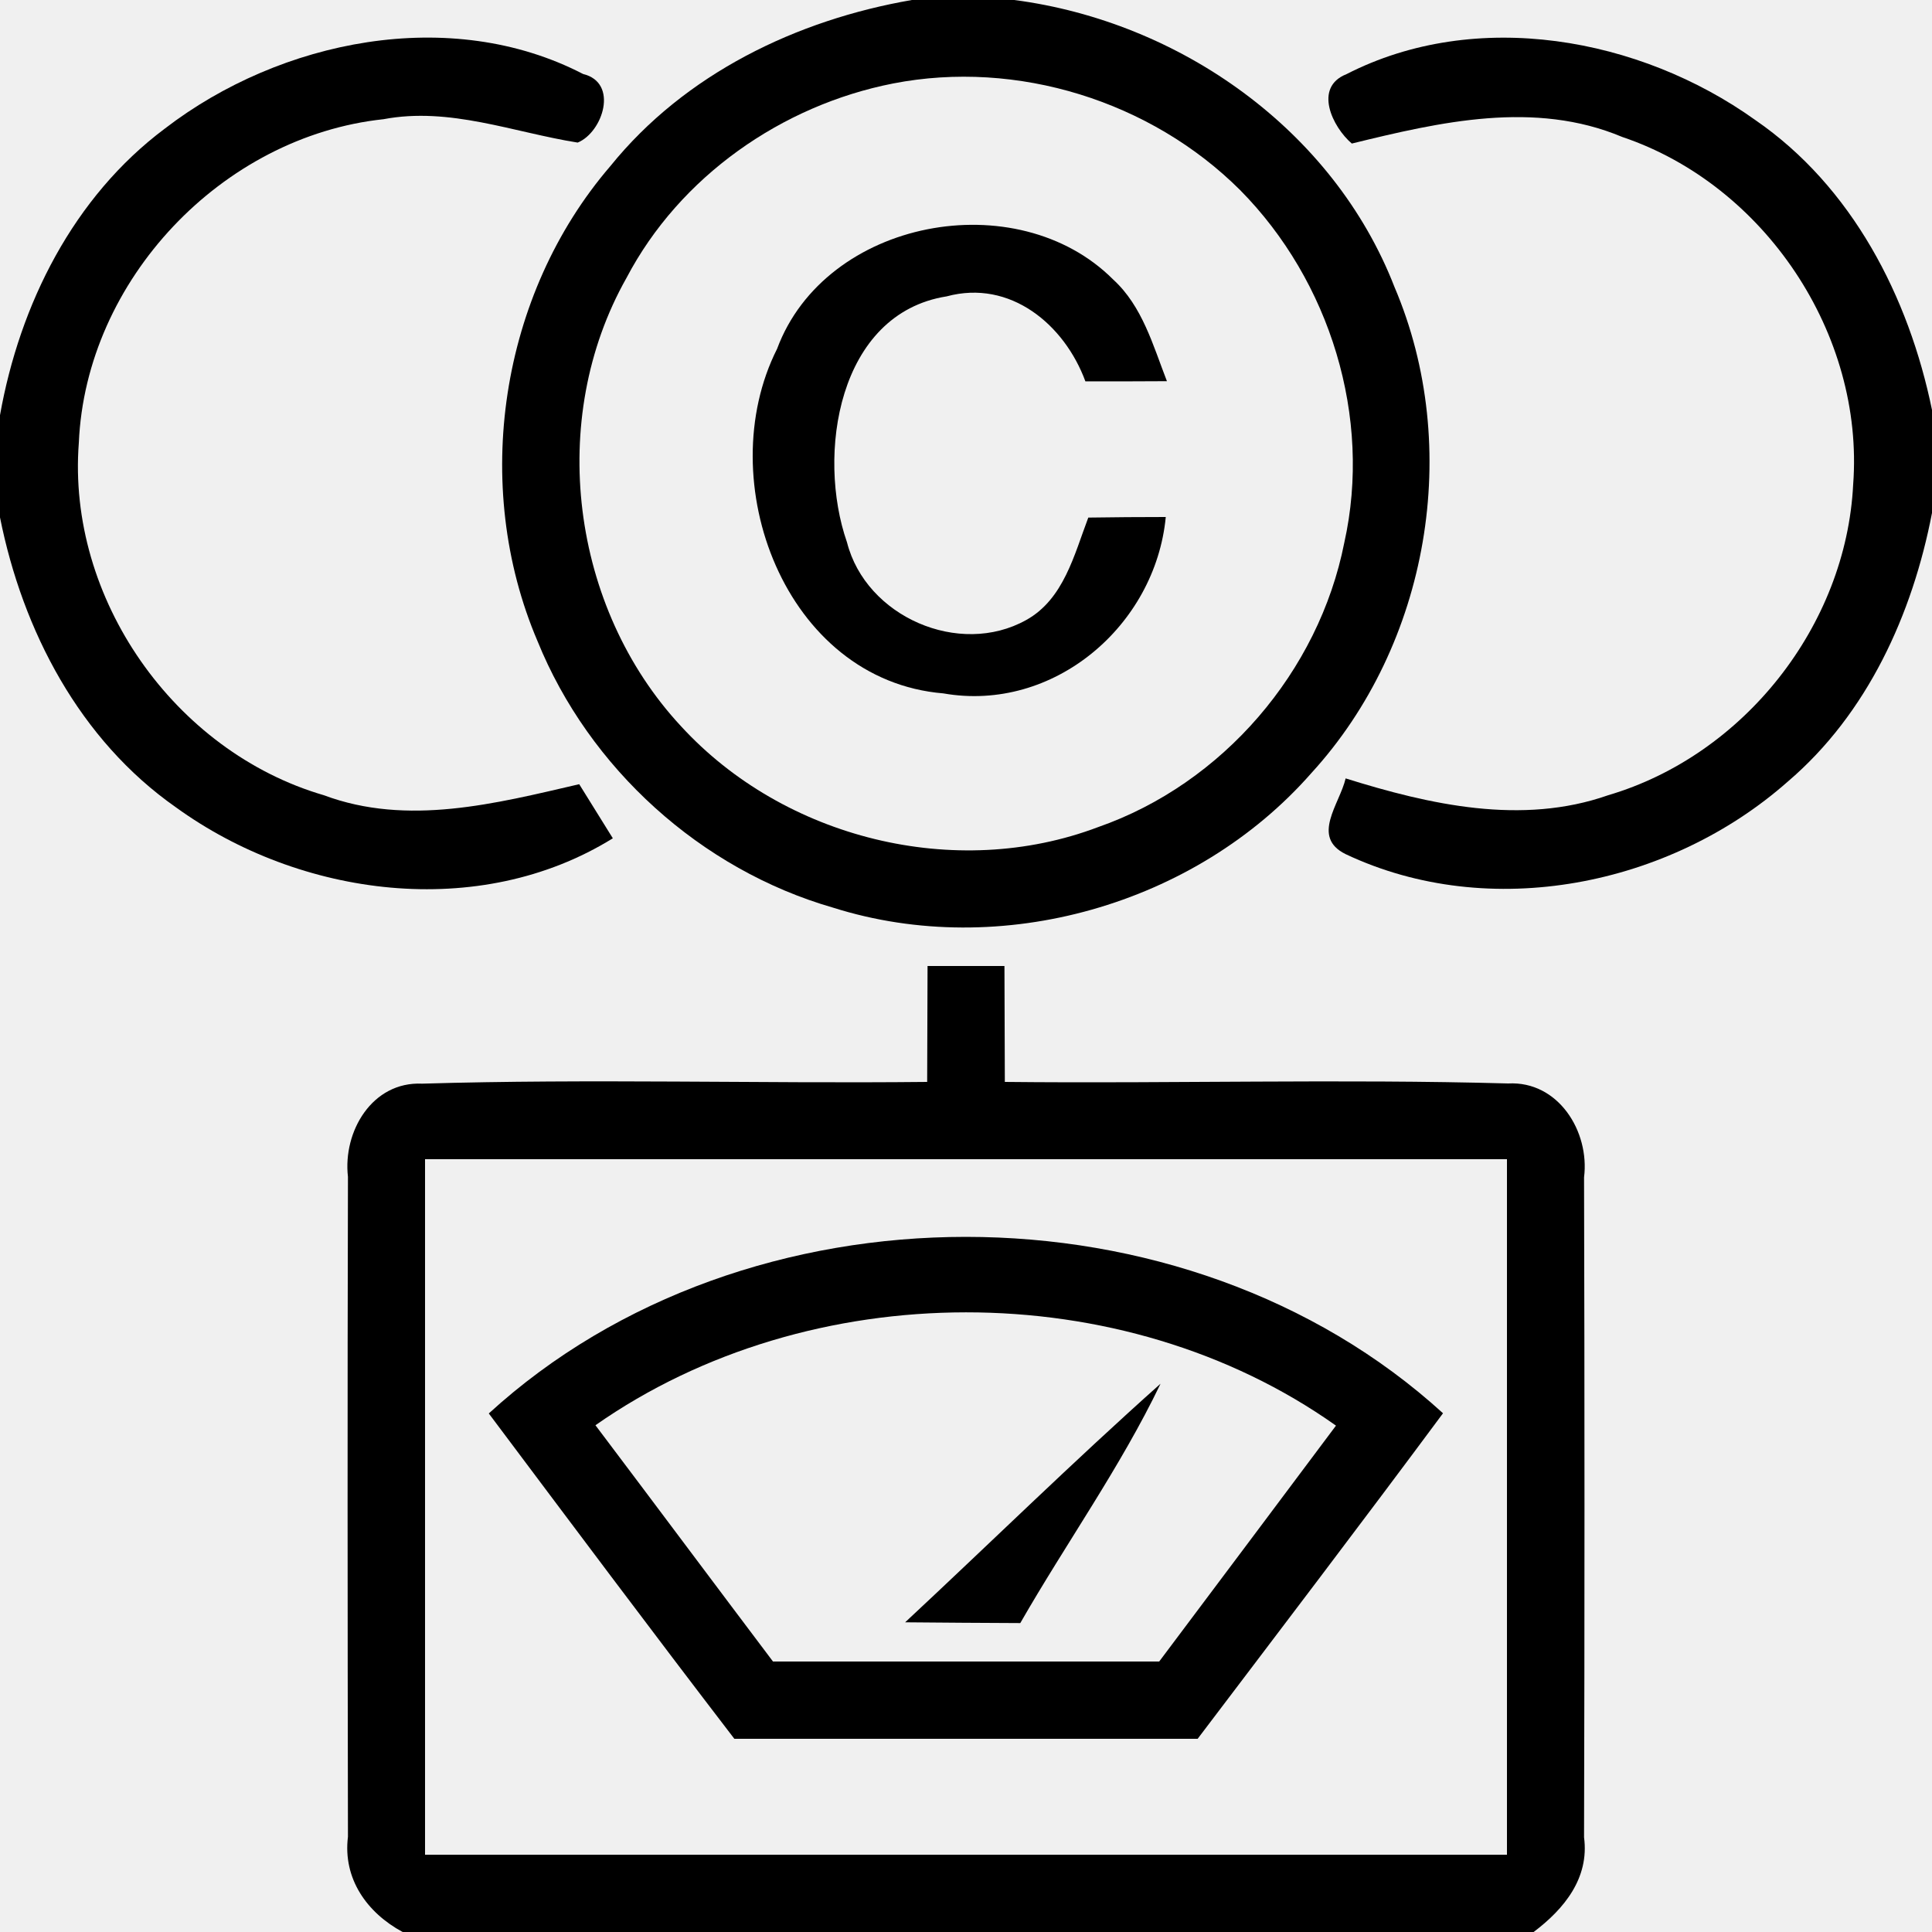
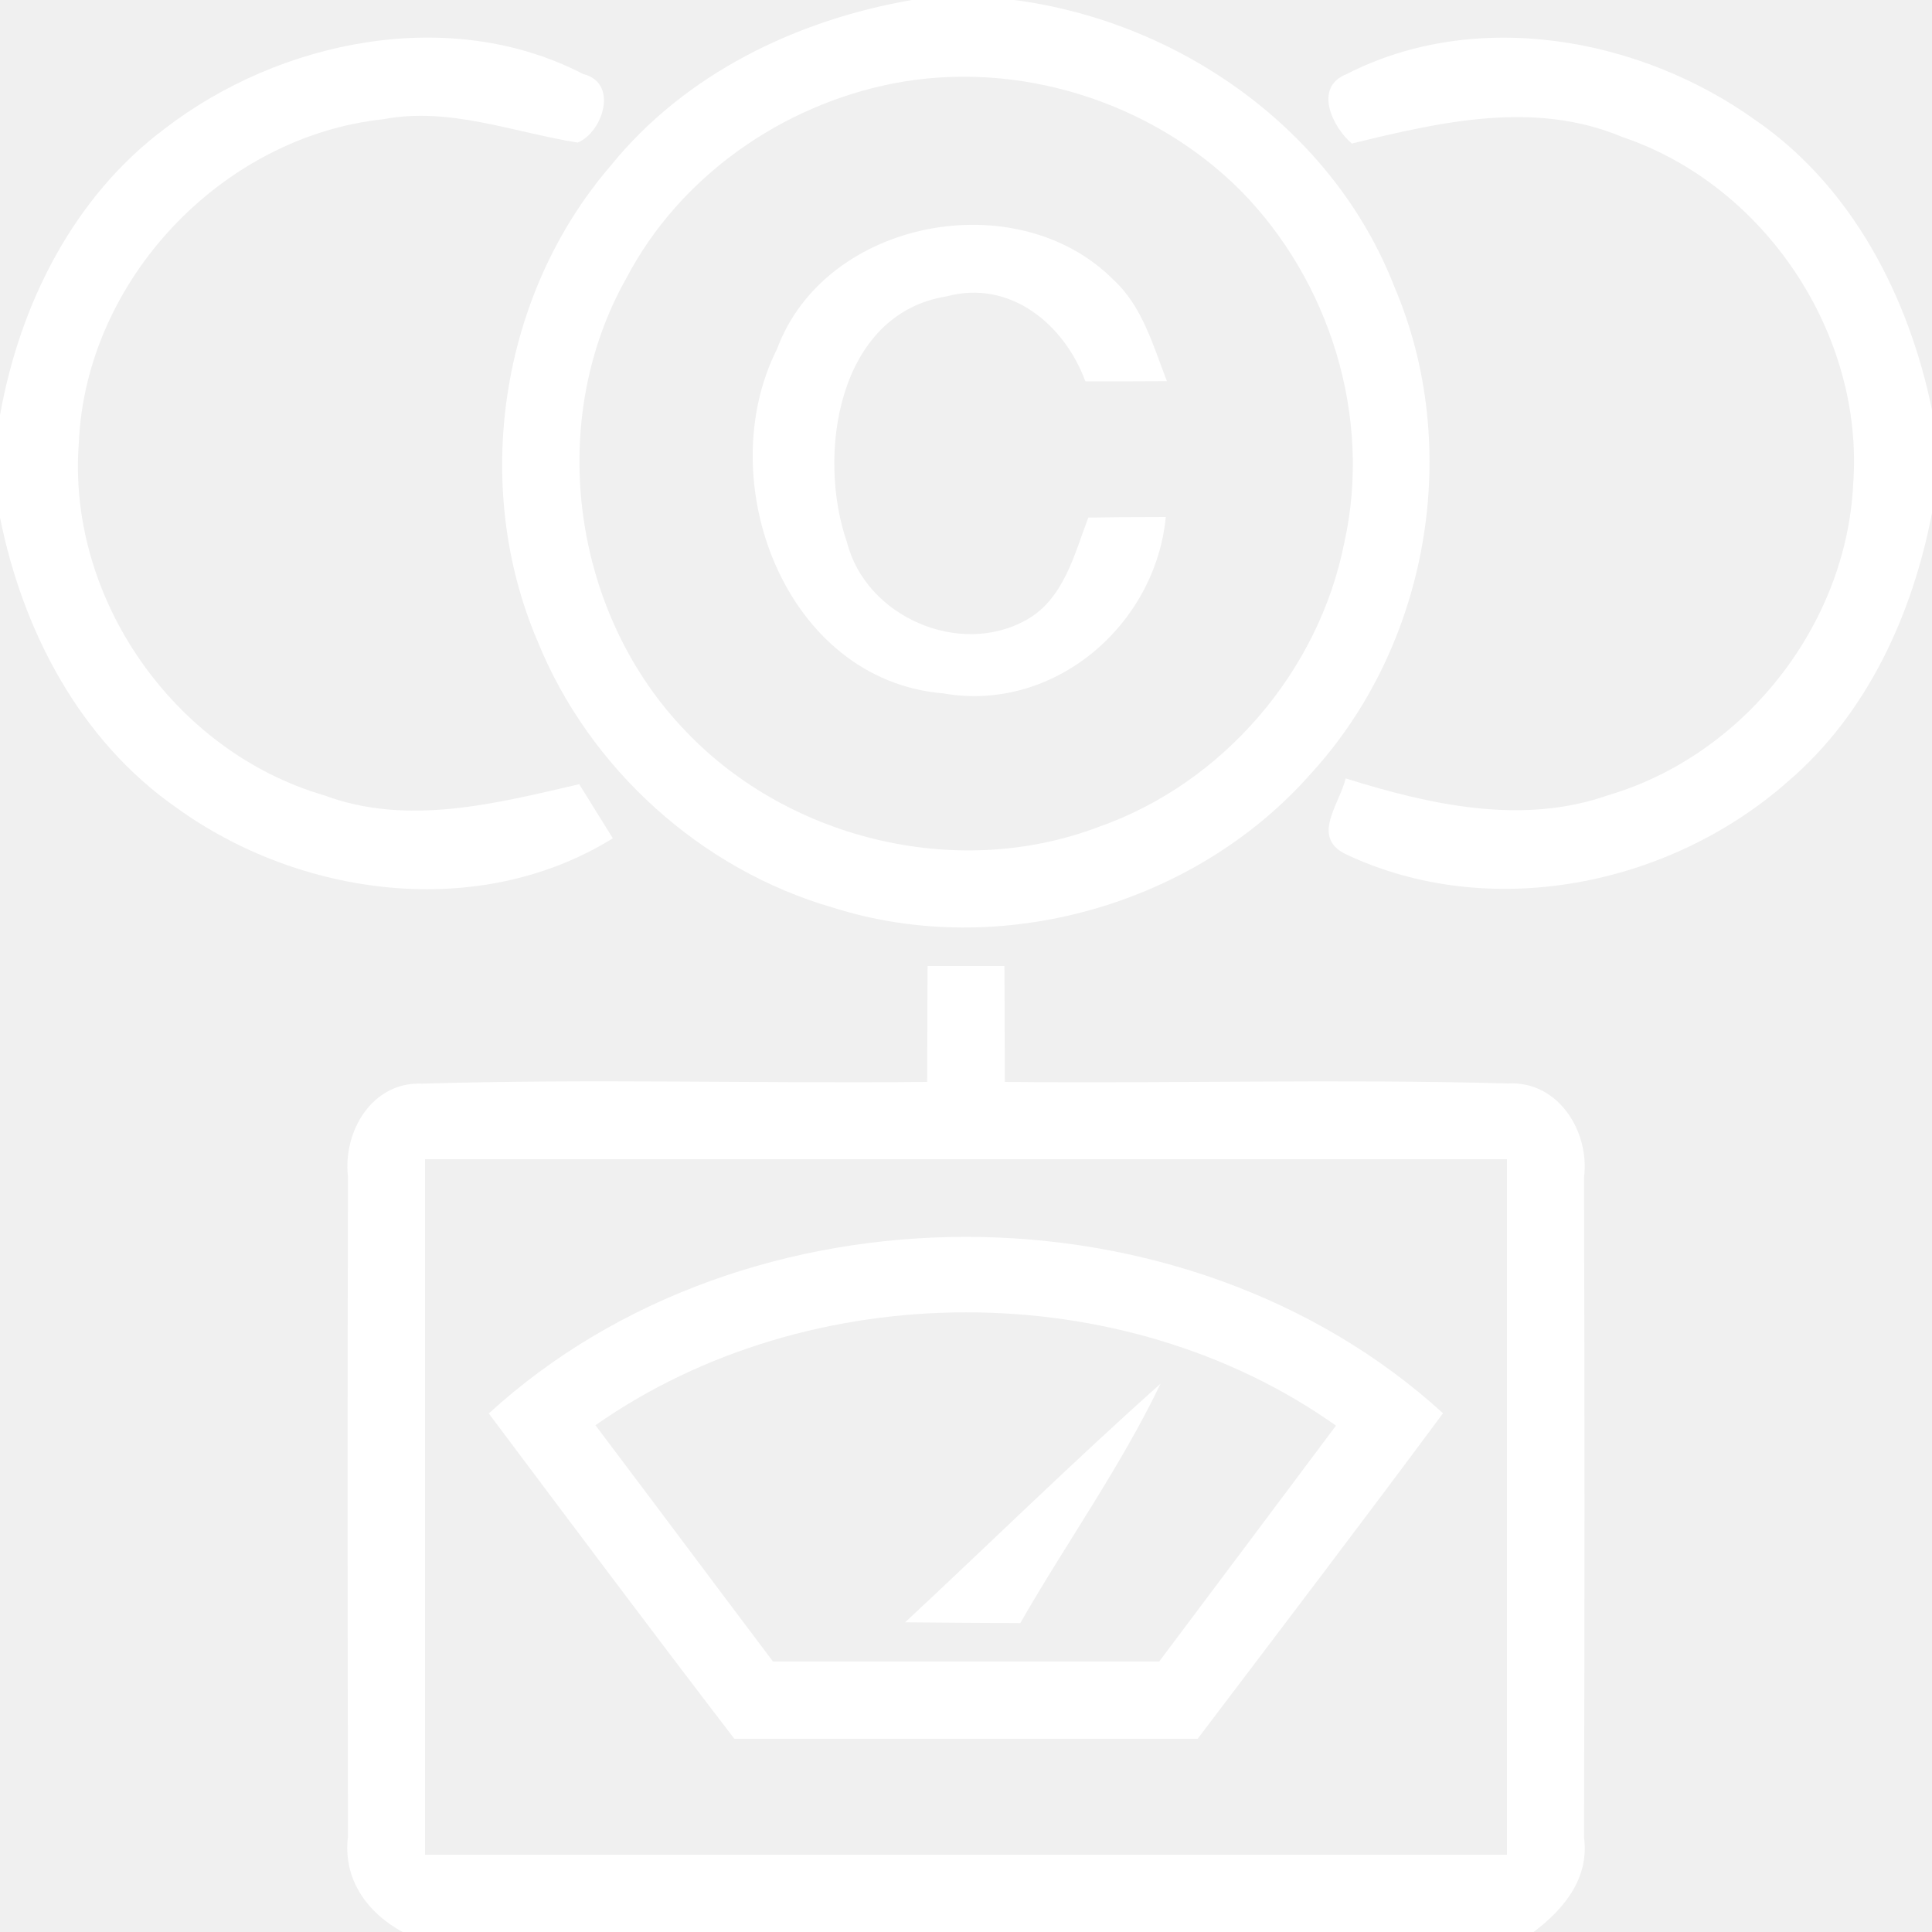
<svg xmlns="http://www.w3.org/2000/svg" width="100pt" height="100pt" viewBox="0 0 100 100" version="1.1">
-   <g id="#000000ff">
-     <path fill="#000000" opacity="1.00" d=" M 47.20 0.00 L 52.50 0.00 C 61.06 1.12 69.02 6.72 72.18 14.86 C 75.72 23.16 73.96 33.36 67.88 40.01 C 61.89 46.84 51.79 49.72 43.12 46.98 C 36.28 45.01 30.49 39.77 27.82 33.18 C 24.38 25.12 25.88 15.24 31.59 8.60 C 35.45 3.82 41.23 1.03 47.20 0.00 M 46.23 4.32 C 40.46 5.45 35.18 9.14 32.43 14.38 C 28.29 21.70 29.55 31.46 35.25 37.59 C 40.58 43.40 49.45 45.61 56.84 42.81 C 63.28 40.56 68.26 34.77 69.58 28.09 C 71.03 21.60 68.84 14.54 64.19 9.84 C 59.57 5.23 52.65 3.07 46.23 4.32 Z" />
-     <path fill="#000000" opacity="1.00" d=" M 8.54 6.65 C 14.51 2.06 23.31 0.27 30.18 3.83 C 32.04 4.28 31.20 6.85 29.90 7.38 C 26.57 6.85 23.27 5.52 19.85 6.17 C 11.49 7.06 4.44 14.50 4.08 22.92 C 3.46 30.97 9.02 38.90 16.76 41.16 C 21.10 42.78 25.66 41.59 29.98 40.59 C 30.42 41.29 31.28 42.69 31.72 43.39 C 24.80 47.68 15.53 46.44 9.11 41.79 C 4.12 38.30 1.17 32.64 0.00 26.78 L 0.00 21.49 C 1.02 15.75 3.80 10.19 8.54 6.65 Z" />
-     <path fill="#000000" opacity="1.00" d=" M 69.69 3.84 C 76.40 0.40 84.87 1.93 90.85 6.21 C 95.87 9.66 98.80 15.37 100.00 21.22 L 100.00 26.55 C 98.99 31.79 96.66 36.94 92.53 40.46 C 86.43 45.85 77.12 47.74 69.65 44.21 C 67.84 43.32 69.34 41.62 69.65 40.29 C 74.00 41.65 78.77 42.73 83.24 41.16 C 90.26 39.09 95.56 32.38 95.92 25.07 C 96.50 17.30 91.35 9.58 83.97 7.09 C 79.43 5.18 74.54 6.31 69.97 7.43 C 68.97 6.58 67.97 4.52 69.69 3.84 Z" />
-     <path fill="#000000" opacity="1.00" d=" M 40.22 18.06 C 42.72 11.33 52.64 9.48 57.62 14.47 C 59.13 15.85 59.68 17.88 60.40 19.73 C 58.99 19.74 57.58 19.74 56.18 19.74 C 55.10 16.80 52.29 14.45 49.00 15.34 C 43.36 16.23 42.26 23.55 43.84 28.07 C 44.82 31.92 49.65 34.03 53.12 32.09 C 55.06 31.01 55.60 28.71 56.33 26.79 C 57.66 26.77 59.00 26.76 60.34 26.76 C 59.80 32.39 54.53 36.89 48.83 35.89 C 40.62 35.21 36.78 24.88 40.22 18.06 Z" />
-     <path fill="#000000" opacity="1.00" d=" M 48.01 50.00 C 49.33 50.00 50.66 50.00 51.99 50.00 C 52.00 52.00 52.00 54.00 52.01 56.00 C 60.69 56.09 69.38 55.84 78.06 56.08 C 80.66 55.94 82.29 58.57 81.99 60.94 C 82.02 72.33 82.02 83.71 81.99 95.10 C 82.27 97.21 80.96 98.81 79.38 100.00 L 20.84 100.00 C 18.99 99.00 17.74 97.24 18.01 95.07 C 17.99 83.68 17.98 72.30 18.01 60.91 C 17.74 58.57 19.26 55.97 21.85 56.09 C 30.56 55.83 39.28 56.09 47.99 56.00 C 48.00 54.00 48.00 52.00 48.01 50.00 M 22.00 60.00 C 22.00 72.00 22.00 84.00 22.00 96.00 C 40.67 96.00 59.33 96.00 78.00 96.00 C 78.00 84.00 78.00 72.00 78.00 60.00 C 59.33 60.00 40.67 60.00 22.00 60.00 Z" />
-     <path fill="#000000" opacity="1.00" d=" M 25.30 73.16 C 38.63 60.97 61.35 60.98 74.69 73.15 C 70.50 78.80 66.24 84.39 61.99 90.00 C 54.00 90.00 46.01 90.00 38.01 90.00 C 33.73 84.42 29.52 78.79 25.30 73.16 M 30.82 73.77 C 33.89 77.84 36.94 81.93 40.01 86.00 C 46.67 86.00 53.33 86.00 60.00 86.00 C 63.05 81.93 66.11 77.86 69.15 73.79 C 58.09 65.95 41.91 66.00 30.82 73.77 Z" />
-     <path fill="#000000" opacity="1.00" d=" M 60.07 71.62 C 57.99 75.95 55.19 79.86 52.81 84.01 C 50.83 84.00 48.84 83.99 46.85 83.97 C 51.26 79.86 55.57 75.63 60.07 71.62 Z" />
+   <g id="#ffffffff">
+     <path fill="#ffffff" opacity="1.00" d=" M 47.20 0.00 L 52.50 0.00 C 61.06 1.12 69.02 6.72 72.18 14.86 C 75.72 23.16 73.96 33.36 67.88 40.01 C 61.89 46.84 51.79 49.72 43.12 46.98 C 36.28 45.01 30.49 39.77 27.82 33.18 C 24.38 25.12 25.88 15.24 31.59 8.60 C 35.45 3.82 41.23 1.03 47.20 0.00 M 46.23 4.32 C 40.46 5.45 35.18 9.14 32.43 14.38 C 28.29 21.70 29.55 31.46 35.25 37.59 C 40.58 43.40 49.45 45.61 56.84 42.81 C 63.28 40.56 68.26 34.77 69.58 28.09 C 71.03 21.60 68.84 14.54 64.19 9.84 C 59.57 5.23 52.65 3.07 46.23 4.32 Z" />
+     <path fill="#ffffff" opacity="1.00" d=" M 8.54 6.65 C 14.51 2.06 23.31 0.27 30.18 3.83 C 32.04 4.28 31.20 6.85 29.90 7.38 C 26.57 6.85 23.27 5.52 19.85 6.17 C 11.49 7.06 4.44 14.50 4.08 22.92 C 3.46 30.97 9.02 38.90 16.76 41.16 C 21.10 42.78 25.66 41.59 29.98 40.59 C 30.42 41.29 31.28 42.69 31.72 43.39 C 24.80 47.68 15.53 46.44 9.11 41.79 C 4.12 38.30 1.17 32.64 0.00 26.78 L 0.00 21.49 C 1.02 15.75 3.80 10.19 8.54 6.65 Z" />
+     <path fill="#ffffff" opacity="1.00" d=" M 69.69 3.84 C 76.40 0.40 84.87 1.93 90.85 6.21 C 95.87 9.66 98.80 15.37 100.00 21.22 L 100.00 26.55 C 98.99 31.79 96.66 36.94 92.53 40.46 C 86.43 45.85 77.12 47.74 69.65 44.21 C 67.84 43.32 69.34 41.62 69.65 40.29 C 74.00 41.65 78.77 42.73 83.24 41.16 C 90.26 39.09 95.56 32.38 95.92 25.07 C 96.50 17.30 91.35 9.58 83.97 7.09 C 79.43 5.18 74.54 6.31 69.97 7.43 C 68.97 6.58 67.97 4.52 69.69 3.84 Z" />
+     <path fill="#ffffff" opacity="1.00" d=" M 40.22 18.06 C 42.72 11.33 52.64 9.48 57.62 14.47 C 59.13 15.85 59.68 17.88 60.40 19.73 C 58.99 19.74 57.58 19.74 56.18 19.74 C 55.10 16.80 52.29 14.45 49.00 15.34 C 43.36 16.23 42.26 23.55 43.84 28.07 C 44.82 31.92 49.65 34.03 53.12 32.09 C 55.06 31.01 55.60 28.71 56.33 26.79 C 57.66 26.77 59.00 26.76 60.34 26.76 C 59.80 32.39 54.53 36.89 48.83 35.89 C 40.62 35.21 36.78 24.88 40.22 18.06 Z" />
+     <path fill="#ffffff" opacity="1.00" d=" M 48.01 50.00 C 49.33 50.00 50.66 50.00 51.99 50.00 C 52.00 52.00 52.00 54.00 52.01 56.00 C 60.69 56.09 69.38 55.84 78.06 56.08 C 80.66 55.94 82.29 58.57 81.99 60.94 C 82.02 72.33 82.02 83.71 81.99 95.10 C 82.27 97.21 80.96 98.81 79.38 100.00 L 20.84 100.00 C 18.99 99.00 17.74 97.24 18.01 95.07 C 17.99 83.68 17.98 72.30 18.01 60.91 C 17.74 58.57 19.26 55.97 21.85 56.09 C 30.56 55.83 39.28 56.09 47.99 56.00 C 48.00 54.00 48.00 52.00 48.01 50.00 M 22.00 60.00 C 22.00 72.00 22.00 84.00 22.00 96.00 C 40.67 96.00 59.33 96.00 78.00 96.00 C 78.00 84.00 78.00 72.00 78.00 60.00 C 59.33 60.00 40.67 60.00 22.00 60.00 Z" />
+     <path fill="#ffffff" opacity="1.00" d=" M 25.30 73.16 C 38.63 60.97 61.35 60.98 74.69 73.15 C 70.50 78.80 66.24 84.39 61.99 90.00 C 54.00 90.00 46.01 90.00 38.01 90.00 C 33.73 84.42 29.52 78.79 25.30 73.16 M 30.82 73.77 C 33.89 77.84 36.94 81.93 40.01 86.00 C 46.67 86.00 53.33 86.00 60.00 86.00 C 63.05 81.93 66.11 77.86 69.15 73.79 C 58.09 65.95 41.91 66.00 30.82 73.77 Z" />
+     <path fill="#ffffff" opacity="1.00" d=" M 60.07 71.62 C 57.99 75.95 55.19 79.86 52.81 84.01 C 50.83 84.00 48.84 83.99 46.85 83.97 C 51.26 79.86 55.57 75.63 60.07 71.62 Z" />
  </g>
</svg>
